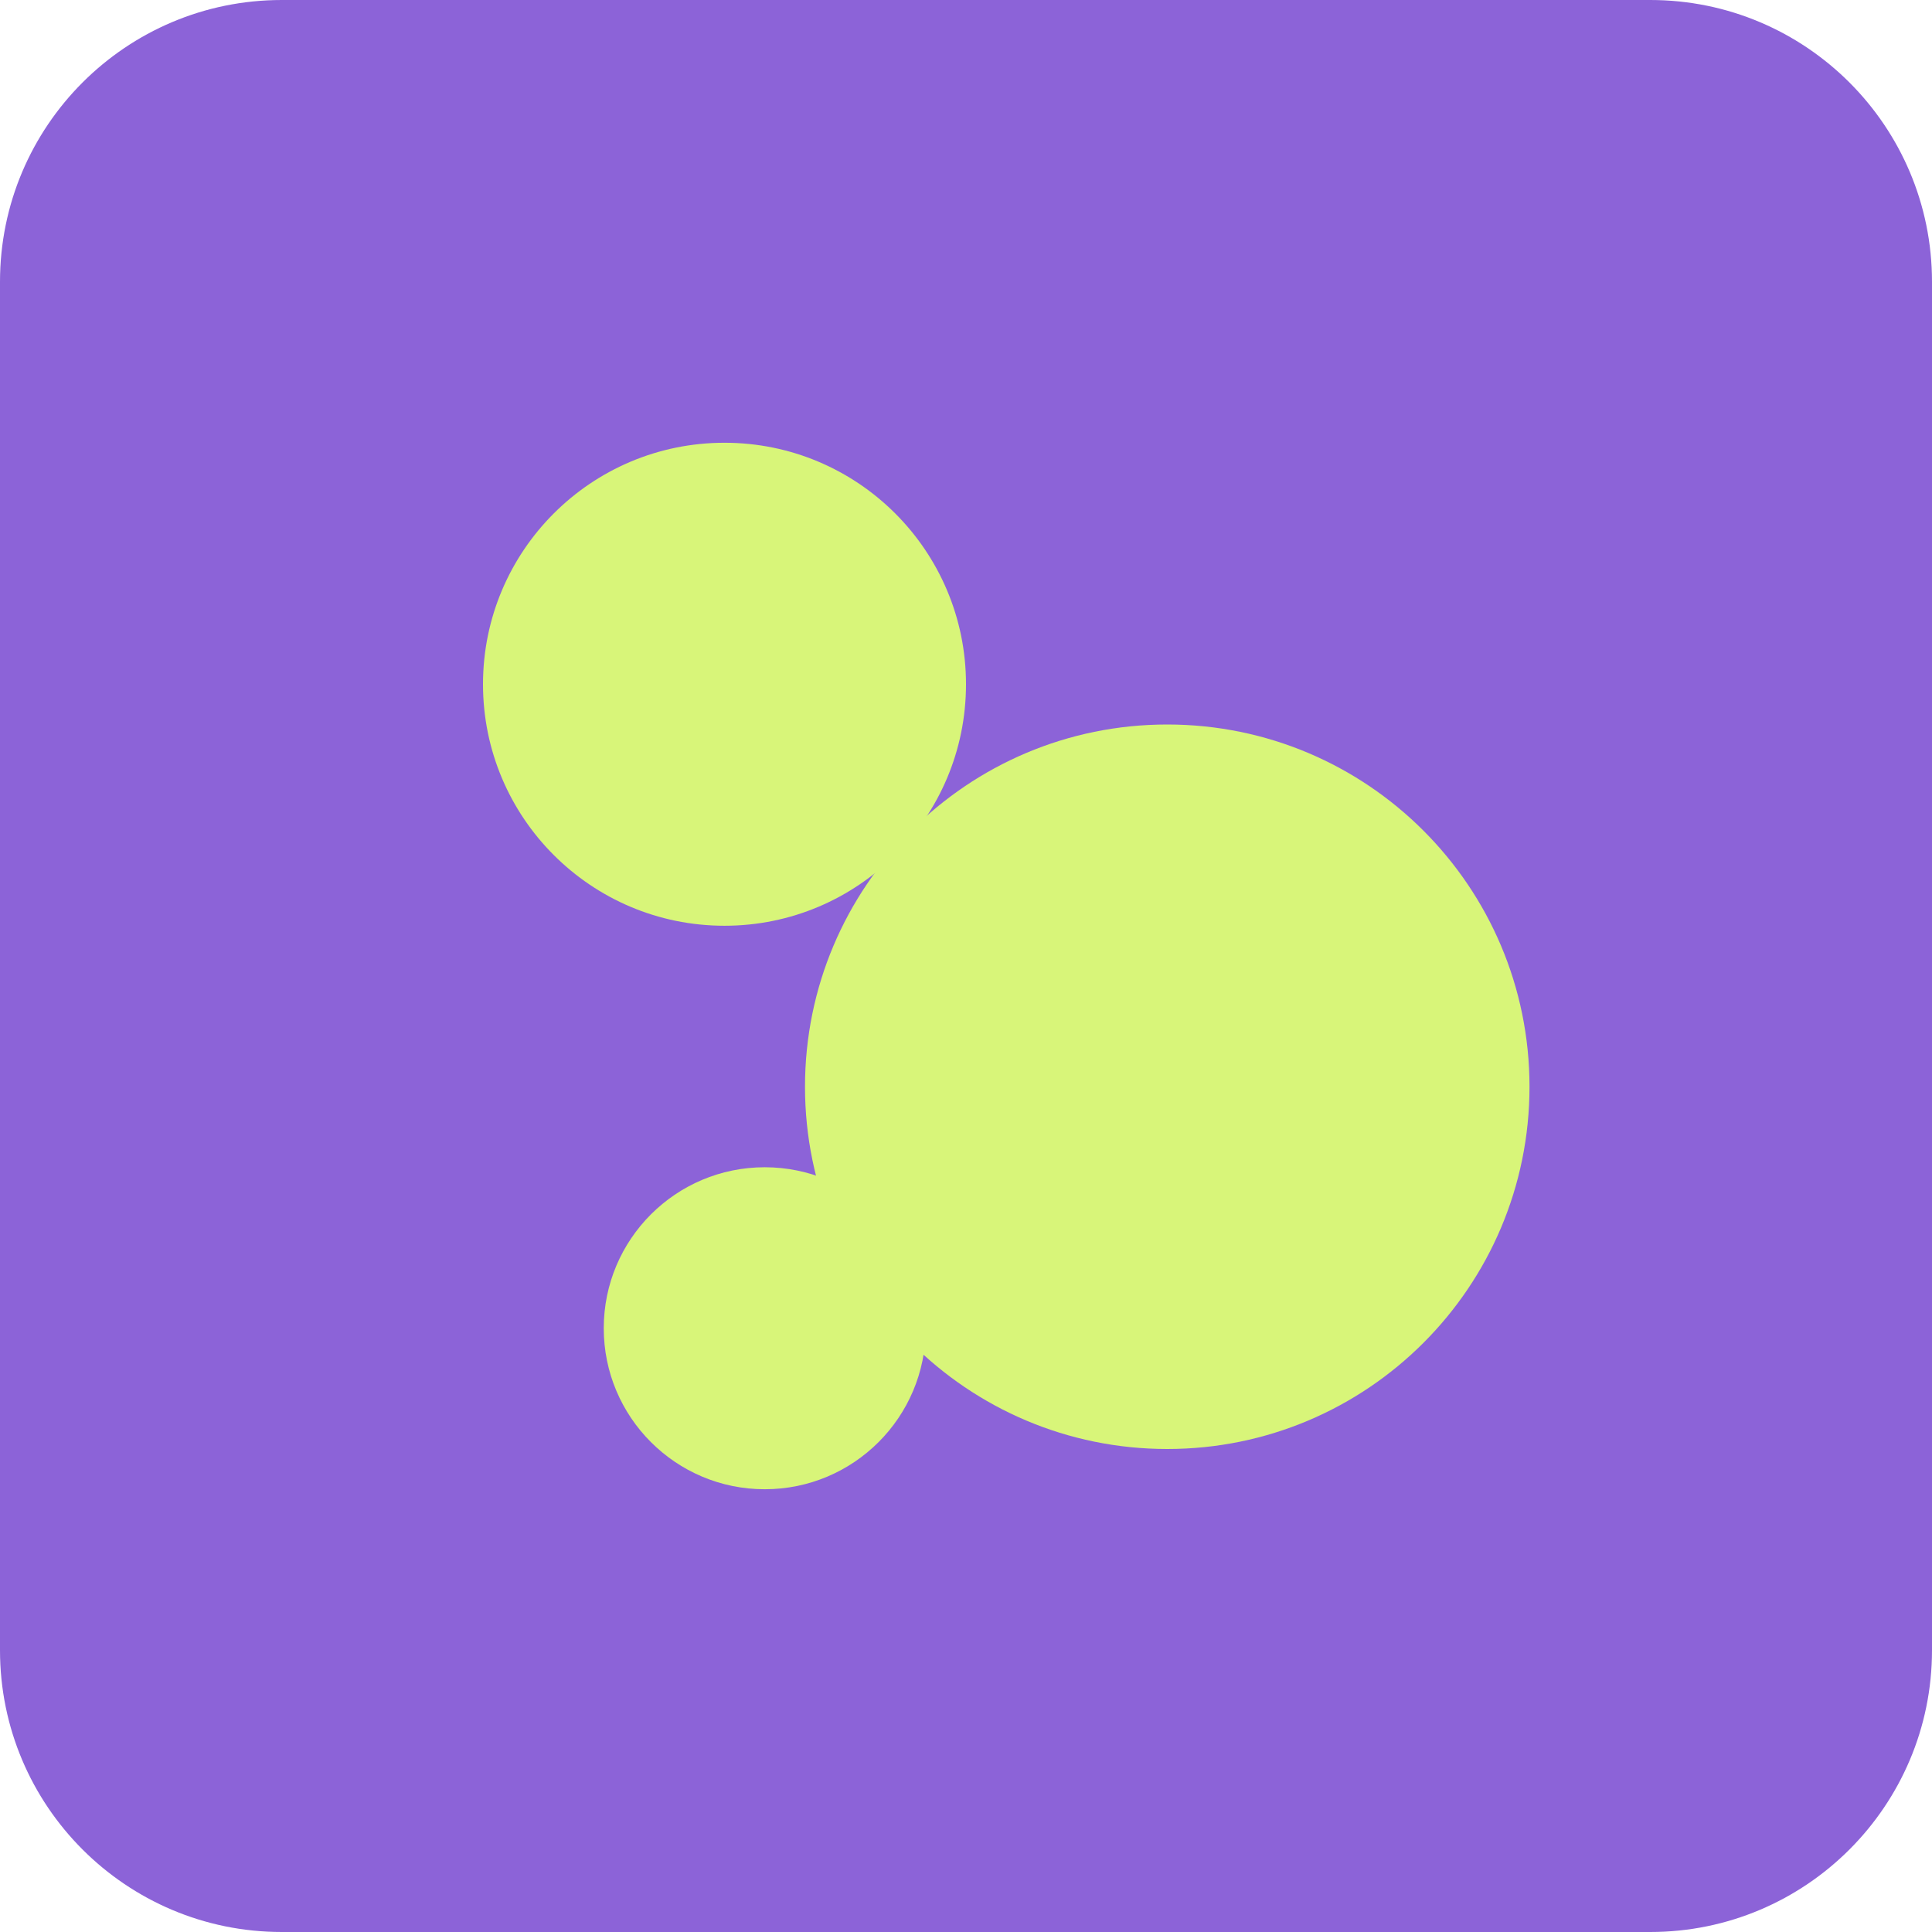
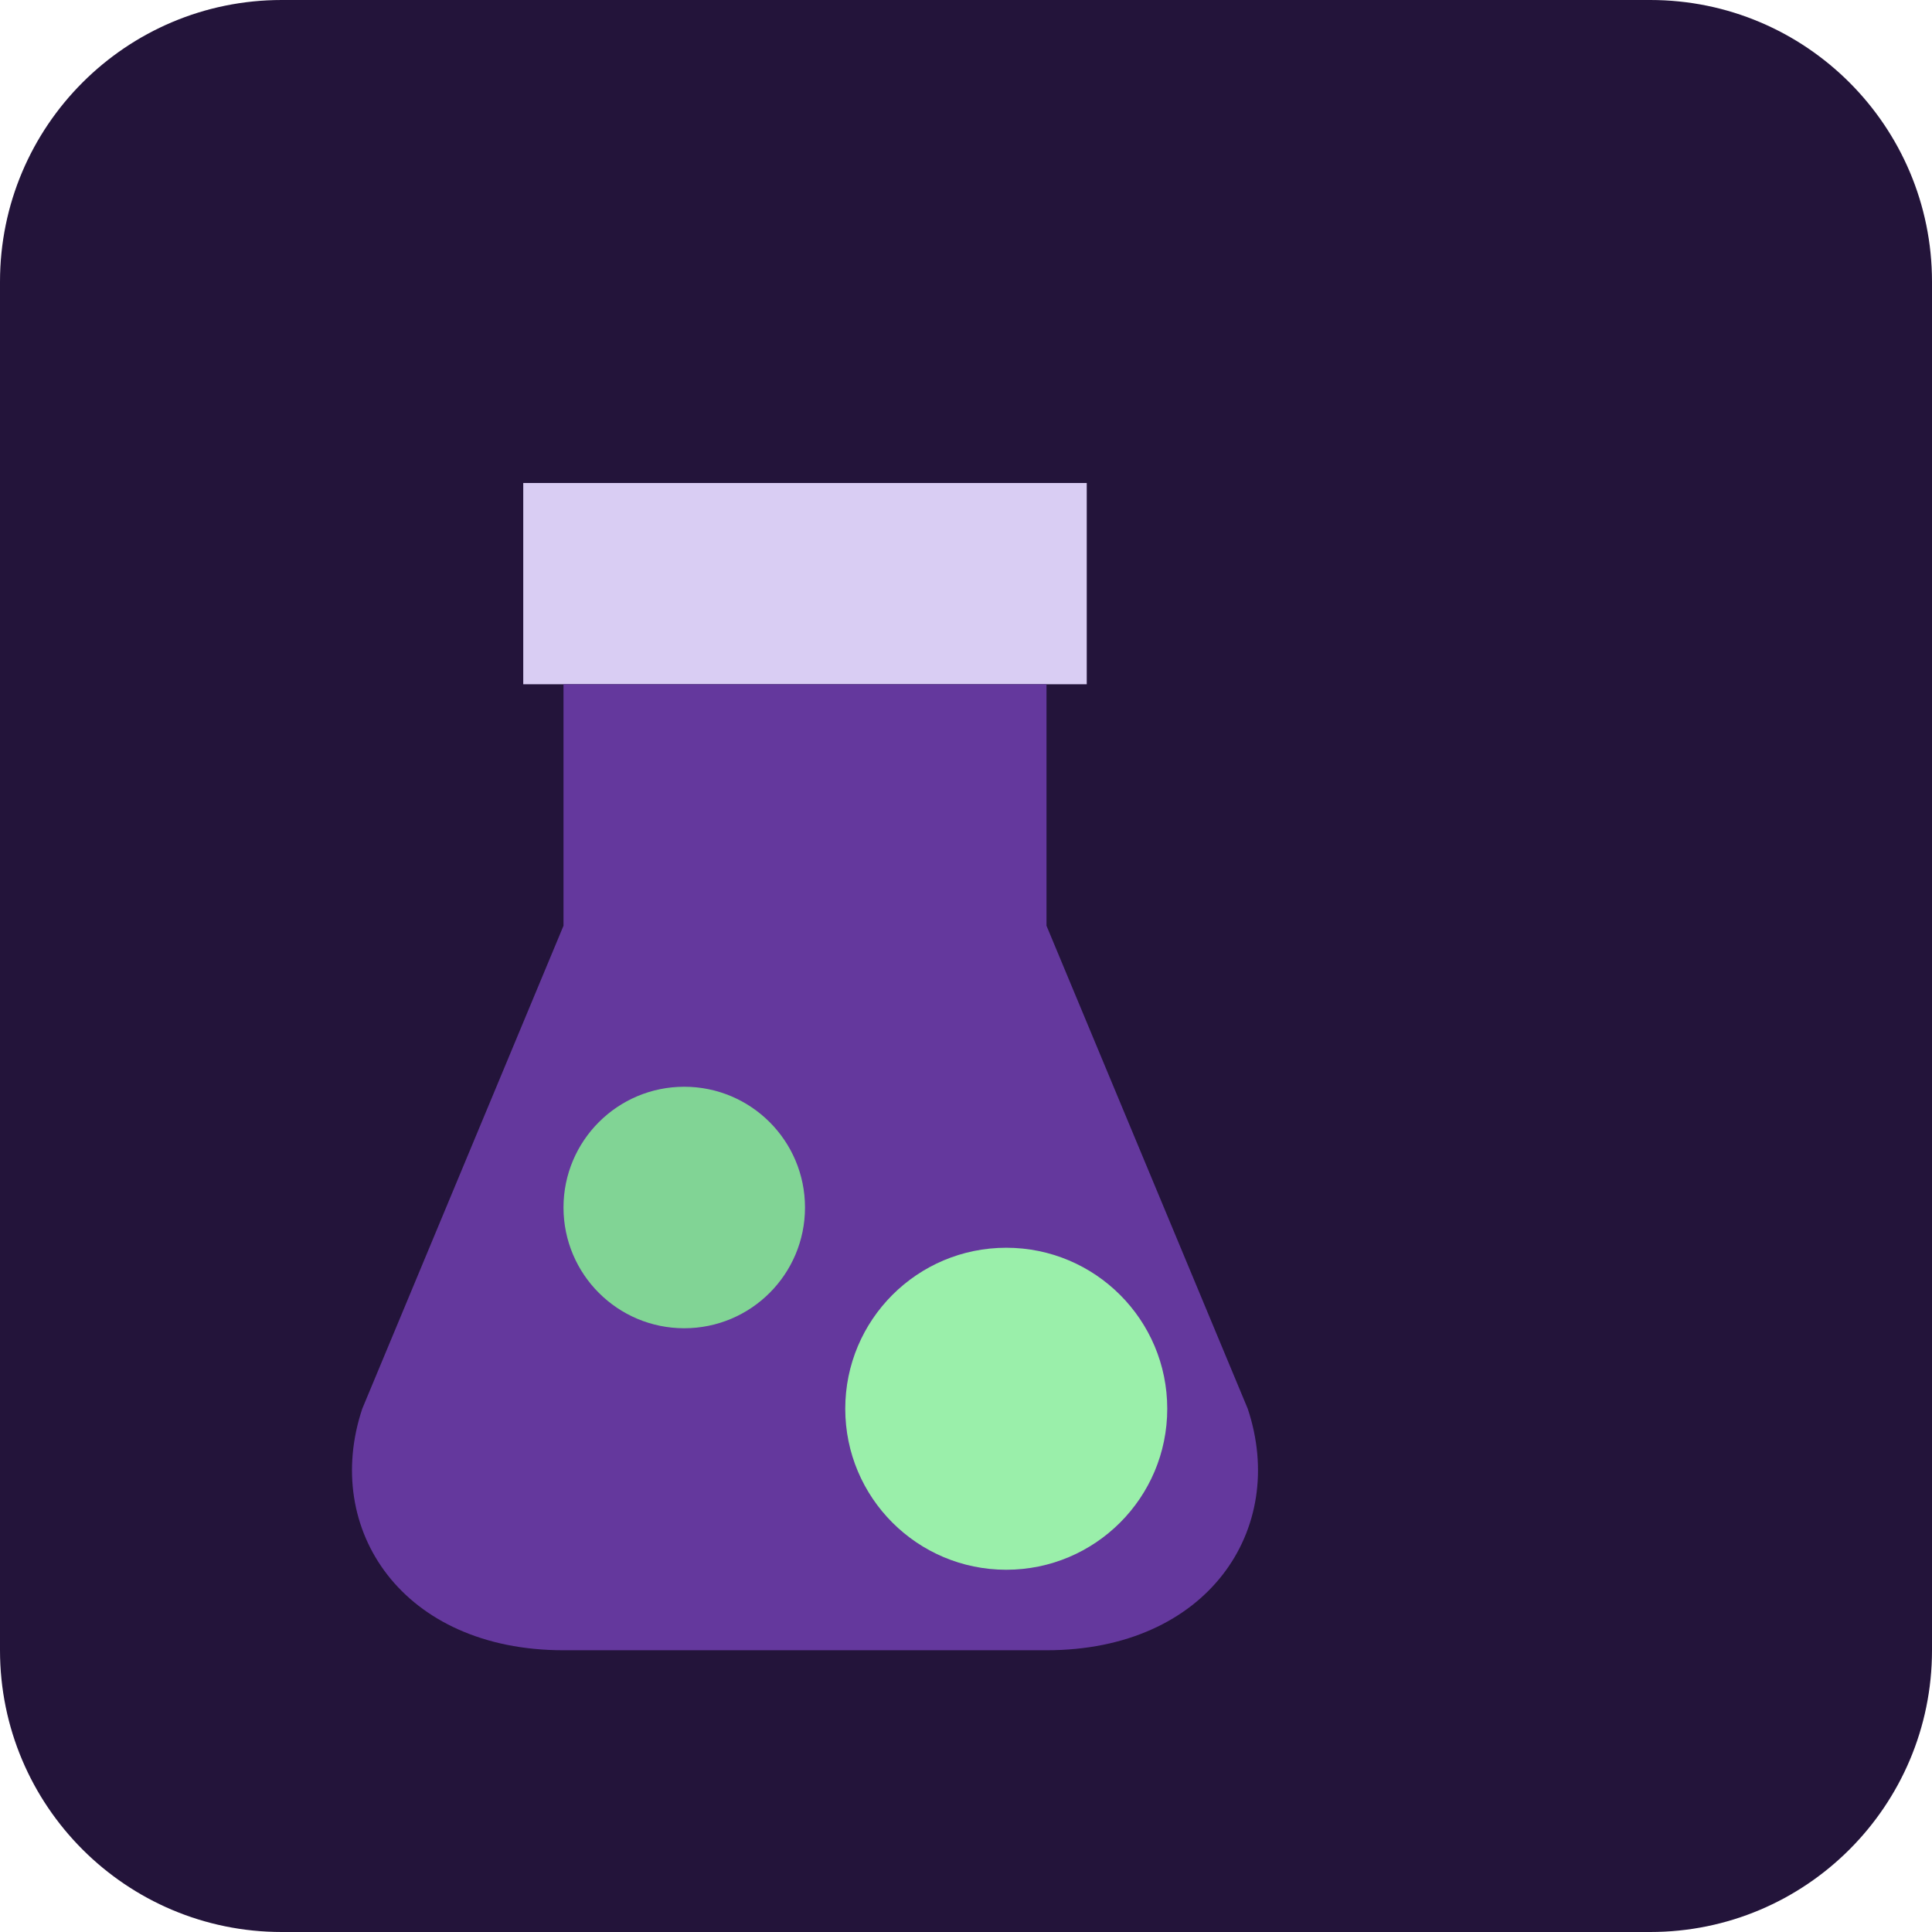
- <svg xmlns="http://www.w3.org/2000/svg" width="96" height="96" viewBox="0 0 96 96">
-   <rect width="96" height="96" rx="14" fill="#8c63d8" />
-   <circle cx="36" cy="34" r="12" fill="#d8f579" />
-   <circle cx="58" cy="54" r="18" fill="#d8f579" />
-   <circle cx="38" cy="66" r="8" fill="#d8f579" />
+ <svg xmlns="http://www.w3.org/2000/svg" viewBox="0 0 96 96">
+   <rect width="96" height="96" rx="14" fill="#23143a" />
+   <path d="M26 24h28v10H26z" fill="#d9cdf3" />
+   <path d="M28 34h24v12l10 24c2 6-2 12-10 12H28c-8 0-12-6-10-12l10-24z" fill="#64389d" />
+   <circle cx="34" cy="60" r="6" fill="#81d495" />
+   <circle cx="50" cy="70" r="8" fill="#9aefaa" />
</svg>
